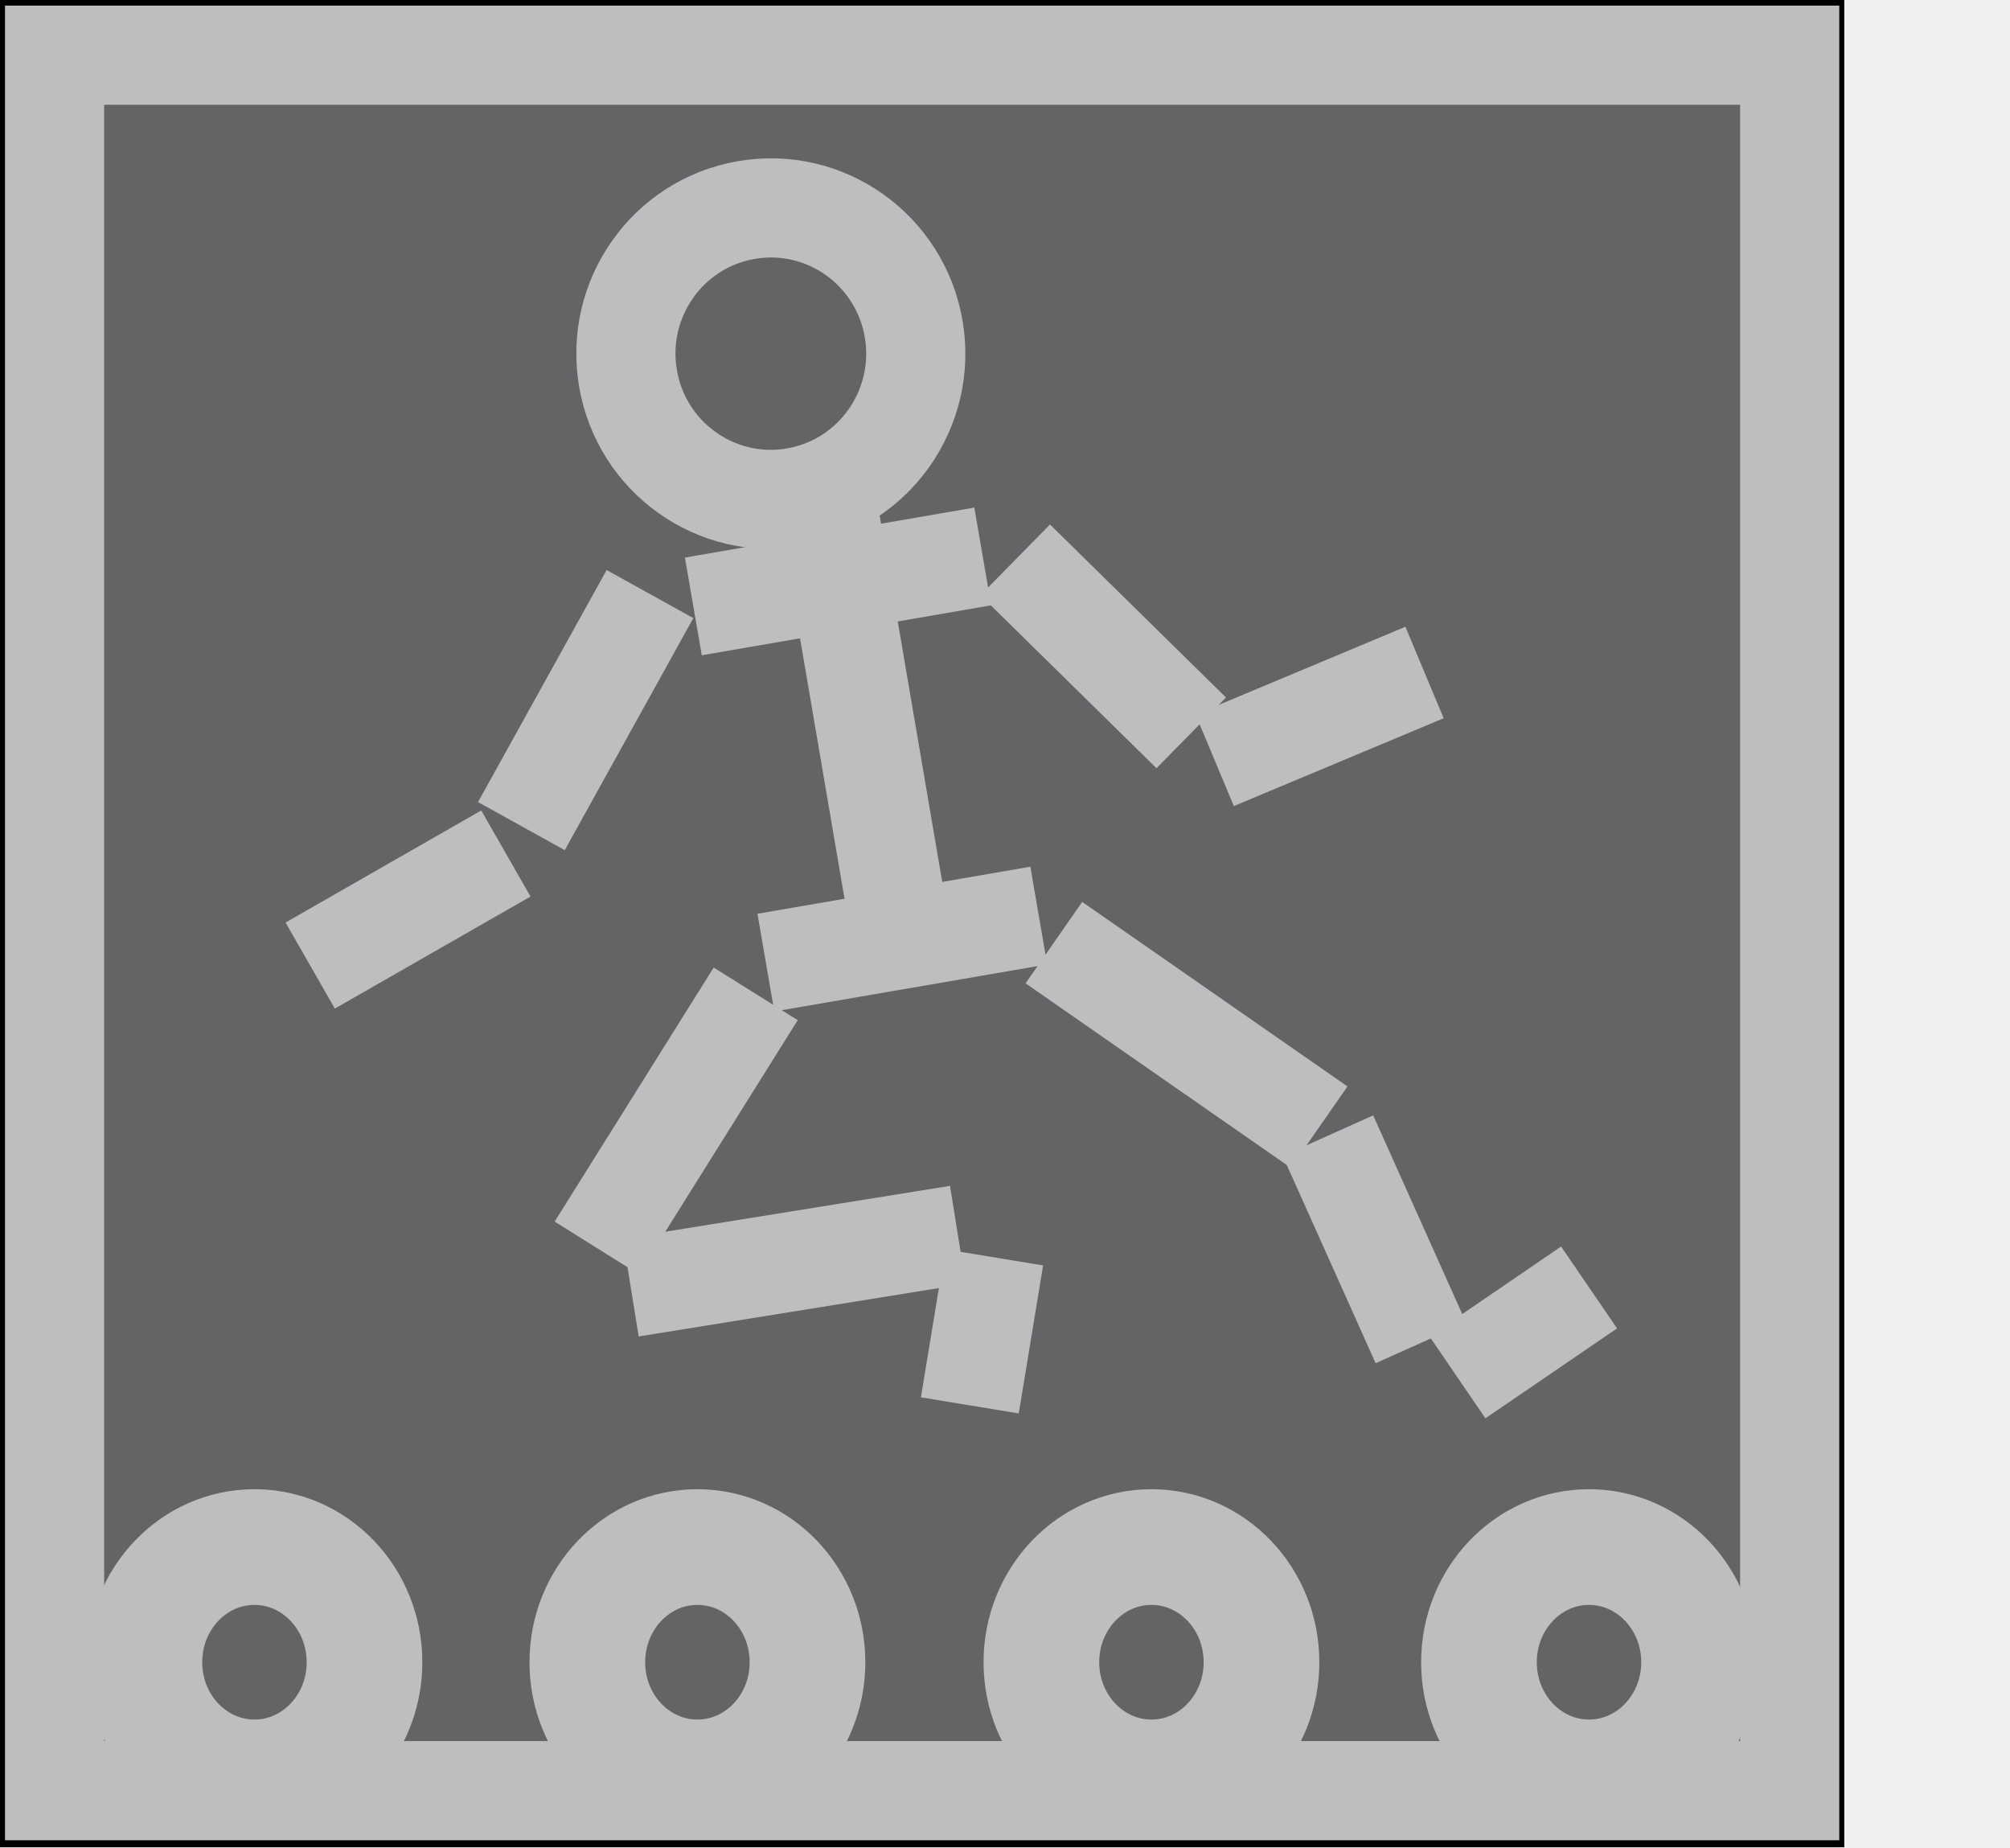
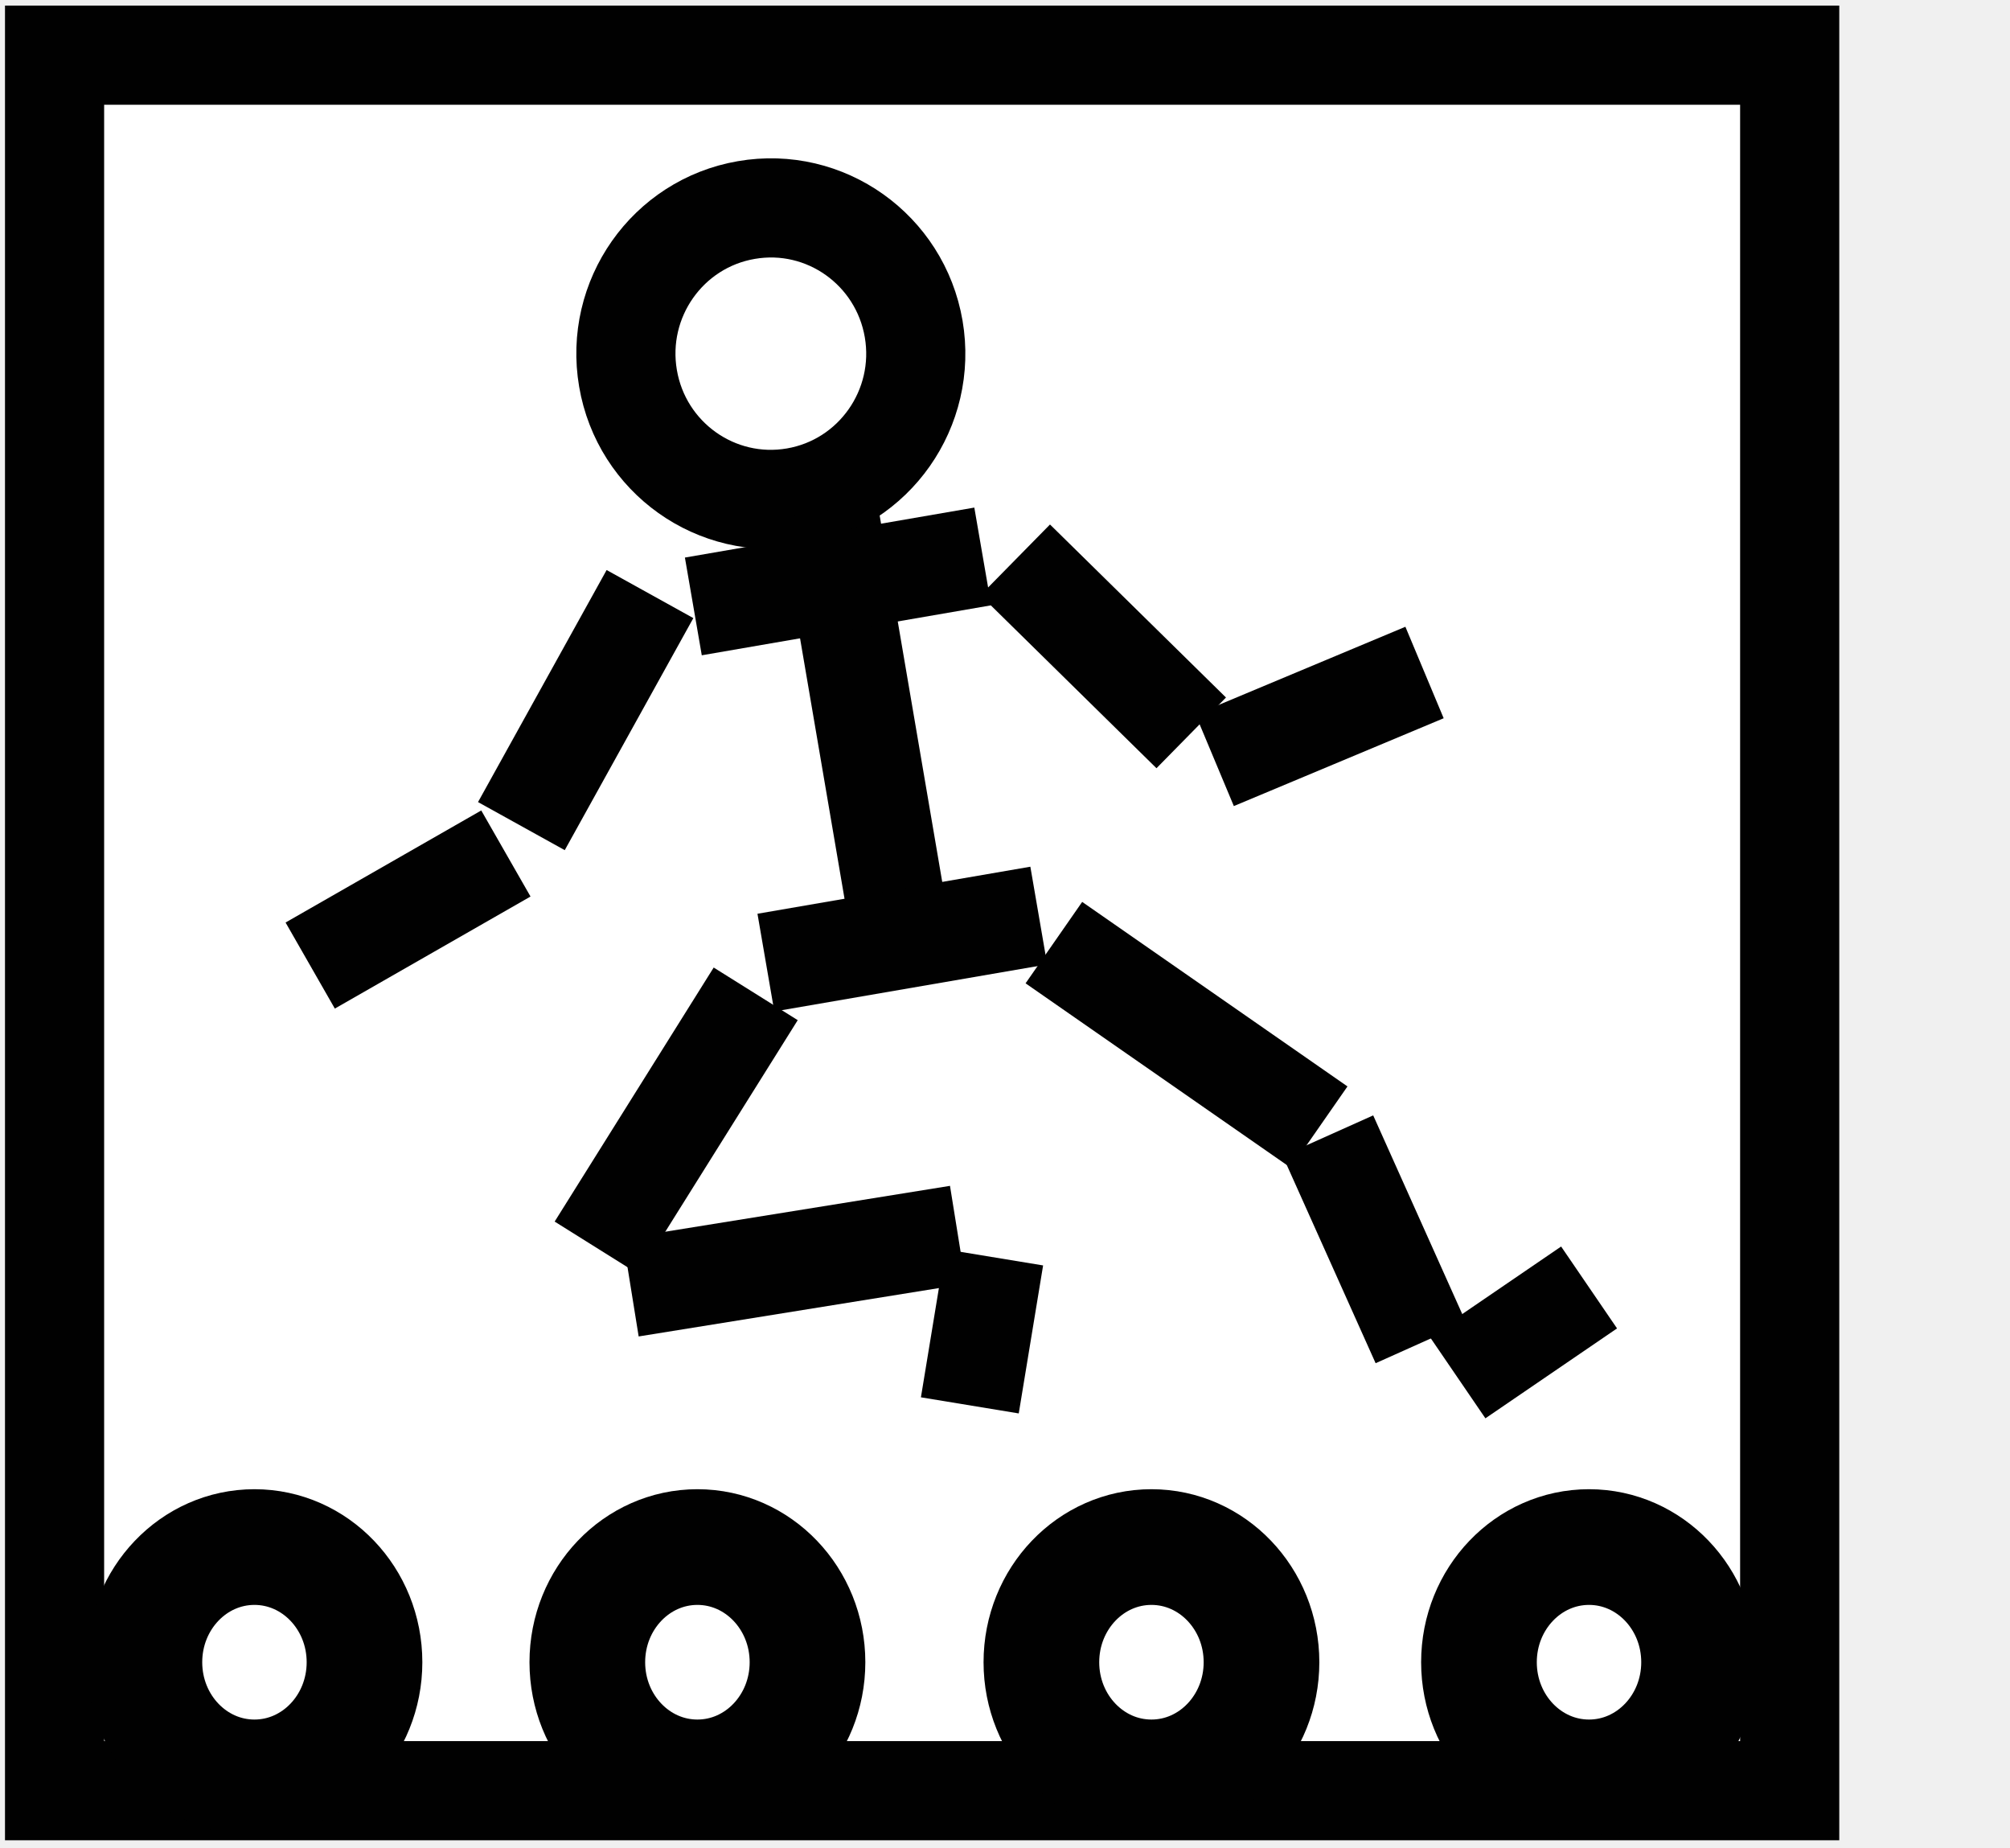
<svg xmlns="http://www.w3.org/2000/svg" version="1.1" width="60.818" height="55.881" viewBox="0 0 60.818 55.881" overflow="visible" enable-background="new 0 0 60.818 55.881" xml:space="preserve">
-   <g id="Layer_2">
- </g>
-   <g id="Layer_1">
-     <g>
-       <g>
-         <path d="M0.5,0.5v54.881h54.804V0.5H0.5z M42.44,4h2.868v4.983H42.44V4z M36.074,4h2.866v4.983h-2.866V4z M23.341,4h2.867v4.983     h-2.867V4z M16.975,4h2.866v4.983h-2.866V4z M10.609,4h2.866v4.983h-2.866V4z M4,4h3.109v4.983H4V4z M4,12.483h28.427v31.521H4     V12.483z M7.109,51.881H4v-4.377h3.109V51.881z M13.475,51.881h-2.866v-4.377h2.866V51.881z M19.841,51.881h-2.866v-4.377h2.866     V51.881z M26.208,51.881h-2.867v-4.377h2.867V51.881z M32.574,51.881h-2.866v-4.377h2.866V51.881z M32.574,8.983h-2.866V4h2.866     V8.983z M38.94,51.881h-2.866v-4.377h2.866V51.881z M45.309,51.881H42.44v-4.377h2.868V51.881z M51.804,51.881h-2.995v-4.377     h2.995V51.881z M51.804,44.004H35.927V12.483h15.877V44.004z M51.804,8.983h-2.995V4h2.995V8.983z M17.821,14.194     c-7.018,0-12.728,6.14-12.728,13.687c0,7.546,5.709,13.686,12.728,13.686c7.018,0,12.727-6.14,12.727-13.686     C30.548,20.333,24.838,14.194,17.821,14.194z M17.821,38.066c-5.088,0-9.228-4.569-9.228-10.186     c0-5.617,4.14-10.187,9.228-10.187s9.227,4.57,9.227,10.187C27.048,33.497,22.909,38.066,17.821,38.066z M19.299,23.941     c0,1.567,1.229,2.843,2.741,2.843c1.511,0,2.741-1.275,2.741-2.843s-1.229-2.842-2.741-2.842     C20.529,21.099,19.299,22.374,19.299,23.941z M23.781,23.941c0,1.016-0.781,1.843-1.741,1.843s-1.741-0.827-1.741-1.843     c0-1.016,0.781-1.842,1.741-1.842S23.781,22.926,23.781,23.941z M16.193,23.941c0-1.567-1.229-2.842-2.741-2.842     c-1.51,0-2.739,1.275-2.739,2.842s1.229,2.843,2.739,2.843C14.963,26.784,16.193,25.509,16.193,23.941z M11.713,23.941     c0-1.016,0.78-1.842,1.739-1.842c0.96,0,1.741,0.827,1.741,1.842c0,1.016-0.781,1.843-1.741,1.843     C12.493,25.784,11.713,24.958,11.713,23.941z M17.885,32.835c-2.48-0.12-4.214-2.413-4.687-3.113l-1.658,1.119     c0.604,0.895,2.839,3.827,6.249,3.991c2.453,0.118,4.833-1.198,7.075-3.914l-1.542-1.273     C21.503,31.848,19.674,32.921,17.885,32.835z M51.788,41.149v-3.5c-5.088,0-9.227-4.569-9.227-10.186     c0-5.617,4.139-10.188,9.227-10.188v-3.5c-7.018,0-12.727,6.14-12.727,13.688C39.062,35.009,44.771,41.149,51.788,41.149z      M50.16,23.525c0-1.568-1.229-2.844-2.738-2.844c-1.512,0-2.741,1.276-2.741,2.844c0,1.567,1.229,2.842,2.741,2.842     C48.932,26.367,50.16,25.092,50.16,23.525z M45.681,23.525c0-1.017,0.781-1.844,1.741-1.844c0.958,0,1.738,0.827,1.738,1.844     c0,1.016-0.78,1.842-1.738,1.842C46.462,25.367,45.681,24.541,45.681,23.525z M51.801,34.365l-0.025-2     c-2.604,0.033-4.445-2.379-4.948-3.119l-1.654,1.123C45.816,31.318,48.197,34.411,51.801,34.365z" />
-       </g>
-       <g>
-         <path fill="none" stroke="#000000" d="M0.5,0.5v54.881h54.804V0.5H0.5z M42.44,4h2.868v4.983H42.44V4z M36.074,4h2.866v4.983     h-2.866V4z M23.341,4h2.867v4.983h-2.867V4z M16.975,4h2.866v4.983h-2.866V4z M10.609,4h2.866v4.983h-2.866V4z M4,4h3.109v4.983     H4V4z M4,12.483h28.427v31.521H4V12.483z M7.109,51.881H4v-4.377h3.109V51.881z M13.475,51.881h-2.866v-4.377h2.866V51.881z      M19.841,51.881h-2.866v-4.377h2.866V51.881z M26.208,51.881h-2.867v-4.377h2.867V51.881z M32.574,51.881h-2.866v-4.377h2.866     V51.881z M32.574,8.983h-2.866V4h2.866V8.983z M38.94,51.881h-2.866v-4.377h2.866V51.881z M45.309,51.881H42.44v-4.377h2.868     V51.881z M51.804,51.881h-2.995v-4.377h2.995V51.881z M51.804,44.004H35.927V12.483h15.877V44.004z M51.804,8.983h-2.995V4h2.995     V8.983z M17.821,14.194c-7.018,0-12.728,6.14-12.728,13.687c0,7.546,5.709,13.686,12.728,13.686     c7.018,0,12.727-6.14,12.727-13.686C30.548,20.333,24.838,14.194,17.821,14.194z M17.821,38.066     c-5.088,0-9.228-4.569-9.228-10.186c0-5.617,4.14-10.187,9.228-10.187s9.227,4.57,9.227,10.187     C27.048,33.497,22.909,38.066,17.821,38.066z M19.299,23.941c0,1.567,1.229,2.843,2.741,2.843c1.511,0,2.741-1.275,2.741-2.843     s-1.229-2.842-2.741-2.842C20.529,21.099,19.299,22.374,19.299,23.941z M23.781,23.941c0,1.016-0.781,1.843-1.741,1.843     s-1.741-0.827-1.741-1.843c0-1.016,0.781-1.842,1.741-1.842S23.781,22.926,23.781,23.941z M16.193,23.941     c0-1.567-1.229-2.842-2.741-2.842c-1.51,0-2.739,1.275-2.739,2.842s1.229,2.843,2.739,2.843     C14.963,26.784,16.193,25.509,16.193,23.941z M11.713,23.941c0-1.016,0.78-1.842,1.739-1.842c0.96,0,1.741,0.827,1.741,1.842     c0,1.016-0.781,1.843-1.741,1.843C12.493,25.784,11.713,24.958,11.713,23.941z M17.885,32.835     c-2.48-0.12-4.214-2.413-4.687-3.113l-1.658,1.119c0.604,0.895,2.839,3.827,6.249,3.991c2.453,0.118,4.833-1.198,7.075-3.914     l-1.542-1.273C21.503,31.848,19.674,32.921,17.885,32.835z M51.788,41.149v-3.5c-5.088,0-9.227-4.569-9.227-10.186     c0-5.617,4.139-10.188,9.227-10.188v-3.5c-7.018,0-12.727,6.14-12.727,13.688C39.062,35.009,44.771,41.149,51.788,41.149z      M50.16,23.525c0-1.568-1.229-2.844-2.738-2.844c-1.512,0-2.741,1.276-2.741,2.844c0,1.567,1.229,2.842,2.741,2.842     C48.932,26.367,50.16,25.092,50.16,23.525z M45.681,23.525c0-1.017,0.781-1.844,1.741-1.844c0.958,0,1.738,0.827,1.738,1.844     c0,1.016-0.78,1.842-1.738,1.842C46.462,25.367,45.681,24.541,45.681,23.525z M51.801,34.365l-0.025-2     c-2.604,0.033-4.445-2.379-4.948-3.119l-1.654,1.123C45.816,31.318,48.197,34.411,51.801,34.365z" />
-       </g>
-     </g>
-   </g>
  <g id="Layer_3">
-     <polyline fill="#636466" stroke="#BCBEC0" stroke-width="3" points="54.152,15.419 54.152,54.17 1.651,54.17 1.651,1.669    54.152,1.669 54.152,15.419  " />
-     <path fill="#636466" stroke="#BCBEC0" stroke-width="3" d="M60.818,30.336" />
+     <polyline fill="#FFFFFF" stroke="#010101" stroke-width="3" points="54.152,15.419 54.152,54.17 1.651,54.17 1.651,1.669    54.152,1.669 54.152,15.419  " />
+     <path fill="#FFFFFF" stroke="#010101" stroke-width="3" d="M60.818,30.336" />
  </g>
  <g id="Layer_4">
-     <path fill="#636466" stroke="#BCBEC0" stroke-width="3" d="M27.646,9.952c0.409,2.399-1.192,4.68-3.581,5.092   c-2.387,0.411-4.654-1.2-5.063-3.599c-0.41-2.4,1.193-4.68,3.579-5.091C24.969,5.94,27.235,7.552,27.646,9.952z" />
-     <line fill="#636466" stroke="#BCBEC0" stroke-width="3" x1="25.067" y1="15.431" x2="27.226" y2="28.071" />
-     <line fill="#636466" stroke="#BCBEC0" stroke-width="3" x1="20.979" y1="18.345" x2="29.736" y2="16.833" />
-     <line fill="#636466" stroke="#BCBEC0" stroke-width="3" x1="30.719" y1="16.936" x2="36.044" y2="22.17" />
-     <line fill="#636466" stroke="#BCBEC0" stroke-width="3" x1="19.667" y1="17.971" x2="15.776" y2="24.991" />
-     <line fill="#636466" stroke="#BCBEC0" stroke-width="3" x1="23.174" y1="29.12" x2="31.431" y2="27.697" />
-     <line fill="#636466" stroke="#BCBEC0" stroke-width="3" x1="22.866" y1="30.065" x2="18.054" y2="37.75" />
-     <line fill="#636466" stroke="#BCBEC0" stroke-width="3" x1="31.888" y1="28.515" x2="39.915" y2="34.097" />
-     <line fill="#636466" stroke="#BCBEC0" stroke-width="3" x1="40.181" y1="34.355" x2="42.992" y2="40.625" />
-     <line fill="#636466" stroke="#BCBEC0" stroke-width="3" x1="44.099" y1="41.667" x2="48.082" y2="38.947" />
-     <line fill="#636466" stroke="#BCBEC0" stroke-width="3" x1="19.086" y1="38.948" x2="28.983" y2="37.354" />
-     <line fill="#636466" stroke="#BCBEC0" stroke-width="3" x1="30.082" y1="38.037" x2="29.345" y2="42.514" />
-     <line fill="#636466" stroke="#BCBEC0" stroke-width="3" x1="36.754" y1="23.001" x2="43.103" y2="20.344" />
-     <line fill="#636466" stroke="#BCBEC0" stroke-width="3" x1="9.386" y1="29.209" x2="15.307" y2="25.819" />
-     <ellipse fill="#636466" stroke="#BCBEC0" stroke-width="3.5" cx="7.699" cy="50.284" rx="3.33" ry="3.484" />
-     <ellipse fill="#636466" stroke="#BCBEC0" stroke-width="3.5" cx="21.102" cy="50.284" rx="3.331" ry="3.484" />
-     <ellipse fill="#636466" stroke="#BCBEC0" stroke-width="3.5" cx="34.84" cy="50.284" rx="3.33" ry="3.484" />
-     <ellipse fill="#636466" stroke="#BCBEC0" stroke-width="3.5" cx="48.08" cy="50.284" rx="3.33" ry="3.484" />
+     <path fill="#FFFFFF" stroke="#010101" stroke-width="3" d="M27.646,9.952c0.409,2.399-1.192,4.68-3.581,5.092   c-2.387,0.411-4.654-1.2-5.063-3.599c-0.41-2.4,1.193-4.68,3.579-5.091C24.969,5.94,27.235,7.552,27.646,9.952z" />
+     <line fill="#FFFFFF" stroke="#010101" stroke-width="3" x1="25.067" y1="15.431" x2="27.226" y2="28.071" />
+     <line fill="#FFFFFF" stroke="#010101" stroke-width="3" x1="20.979" y1="18.345" x2="29.736" y2="16.833" />
+     <line fill="#FFFFFF" stroke="#010101" stroke-width="3" x1="30.719" y1="16.936" x2="36.044" y2="22.17" />
+     <line fill="#FFFFFF" stroke="#010101" stroke-width="3" x1="19.667" y1="17.971" x2="15.776" y2="24.991" />
+     <line fill="#FFFFFF" stroke="#010101" stroke-width="3" x1="23.174" y1="29.12" x2="31.431" y2="27.697" />
+     <line fill="#FFFFFF" stroke="#010101" stroke-width="3" x1="22.866" y1="30.065" x2="18.054" y2="37.75" />
+     <line fill="#FFFFFF" stroke="#010101" stroke-width="3" x1="31.888" y1="28.515" x2="39.915" y2="34.097" />
+     <line fill="#FFFFFF" stroke="#010101" stroke-width="3" x1="40.181" y1="34.355" x2="42.992" y2="40.625" />
+     <line fill="#FFFFFF" stroke="#010101" stroke-width="3" x1="44.099" y1="41.667" x2="48.082" y2="38.947" />
+     <line fill="#FFFFFF" stroke="#010101" stroke-width="3" x1="19.086" y1="38.948" x2="28.983" y2="37.354" />
+     <line fill="#FFFFFF" stroke="#010101" stroke-width="3" x1="30.082" y1="38.037" x2="29.345" y2="42.514" />
+     <line fill="#FFFFFF" stroke="#010101" stroke-width="3" x1="36.754" y1="23.001" x2="43.103" y2="20.344" />
+     <line fill="#FFFFFF" stroke="#010101" stroke-width="3" x1="9.386" y1="29.209" x2="15.307" y2="25.819" />
+     <ellipse fill="#FFFFFF" stroke="#010101" stroke-width="3.5" cx="7.699" cy="50.284" rx="3.33" ry="3.484" />
+     <ellipse fill="#FFFFFF" stroke="#010101" stroke-width="3.5" cx="21.102" cy="50.284" rx="3.331" ry="3.484" />
+     <ellipse fill="#FFFFFF" stroke="#010101" stroke-width="3.5" cx="34.84" cy="50.284" rx="3.33" ry="3.484" />
+     <ellipse fill="#FFFFFF" stroke="#010101" stroke-width="3.5" cx="48.08" cy="50.284" rx="3.33" ry="3.484" />
  </g>
</svg>
